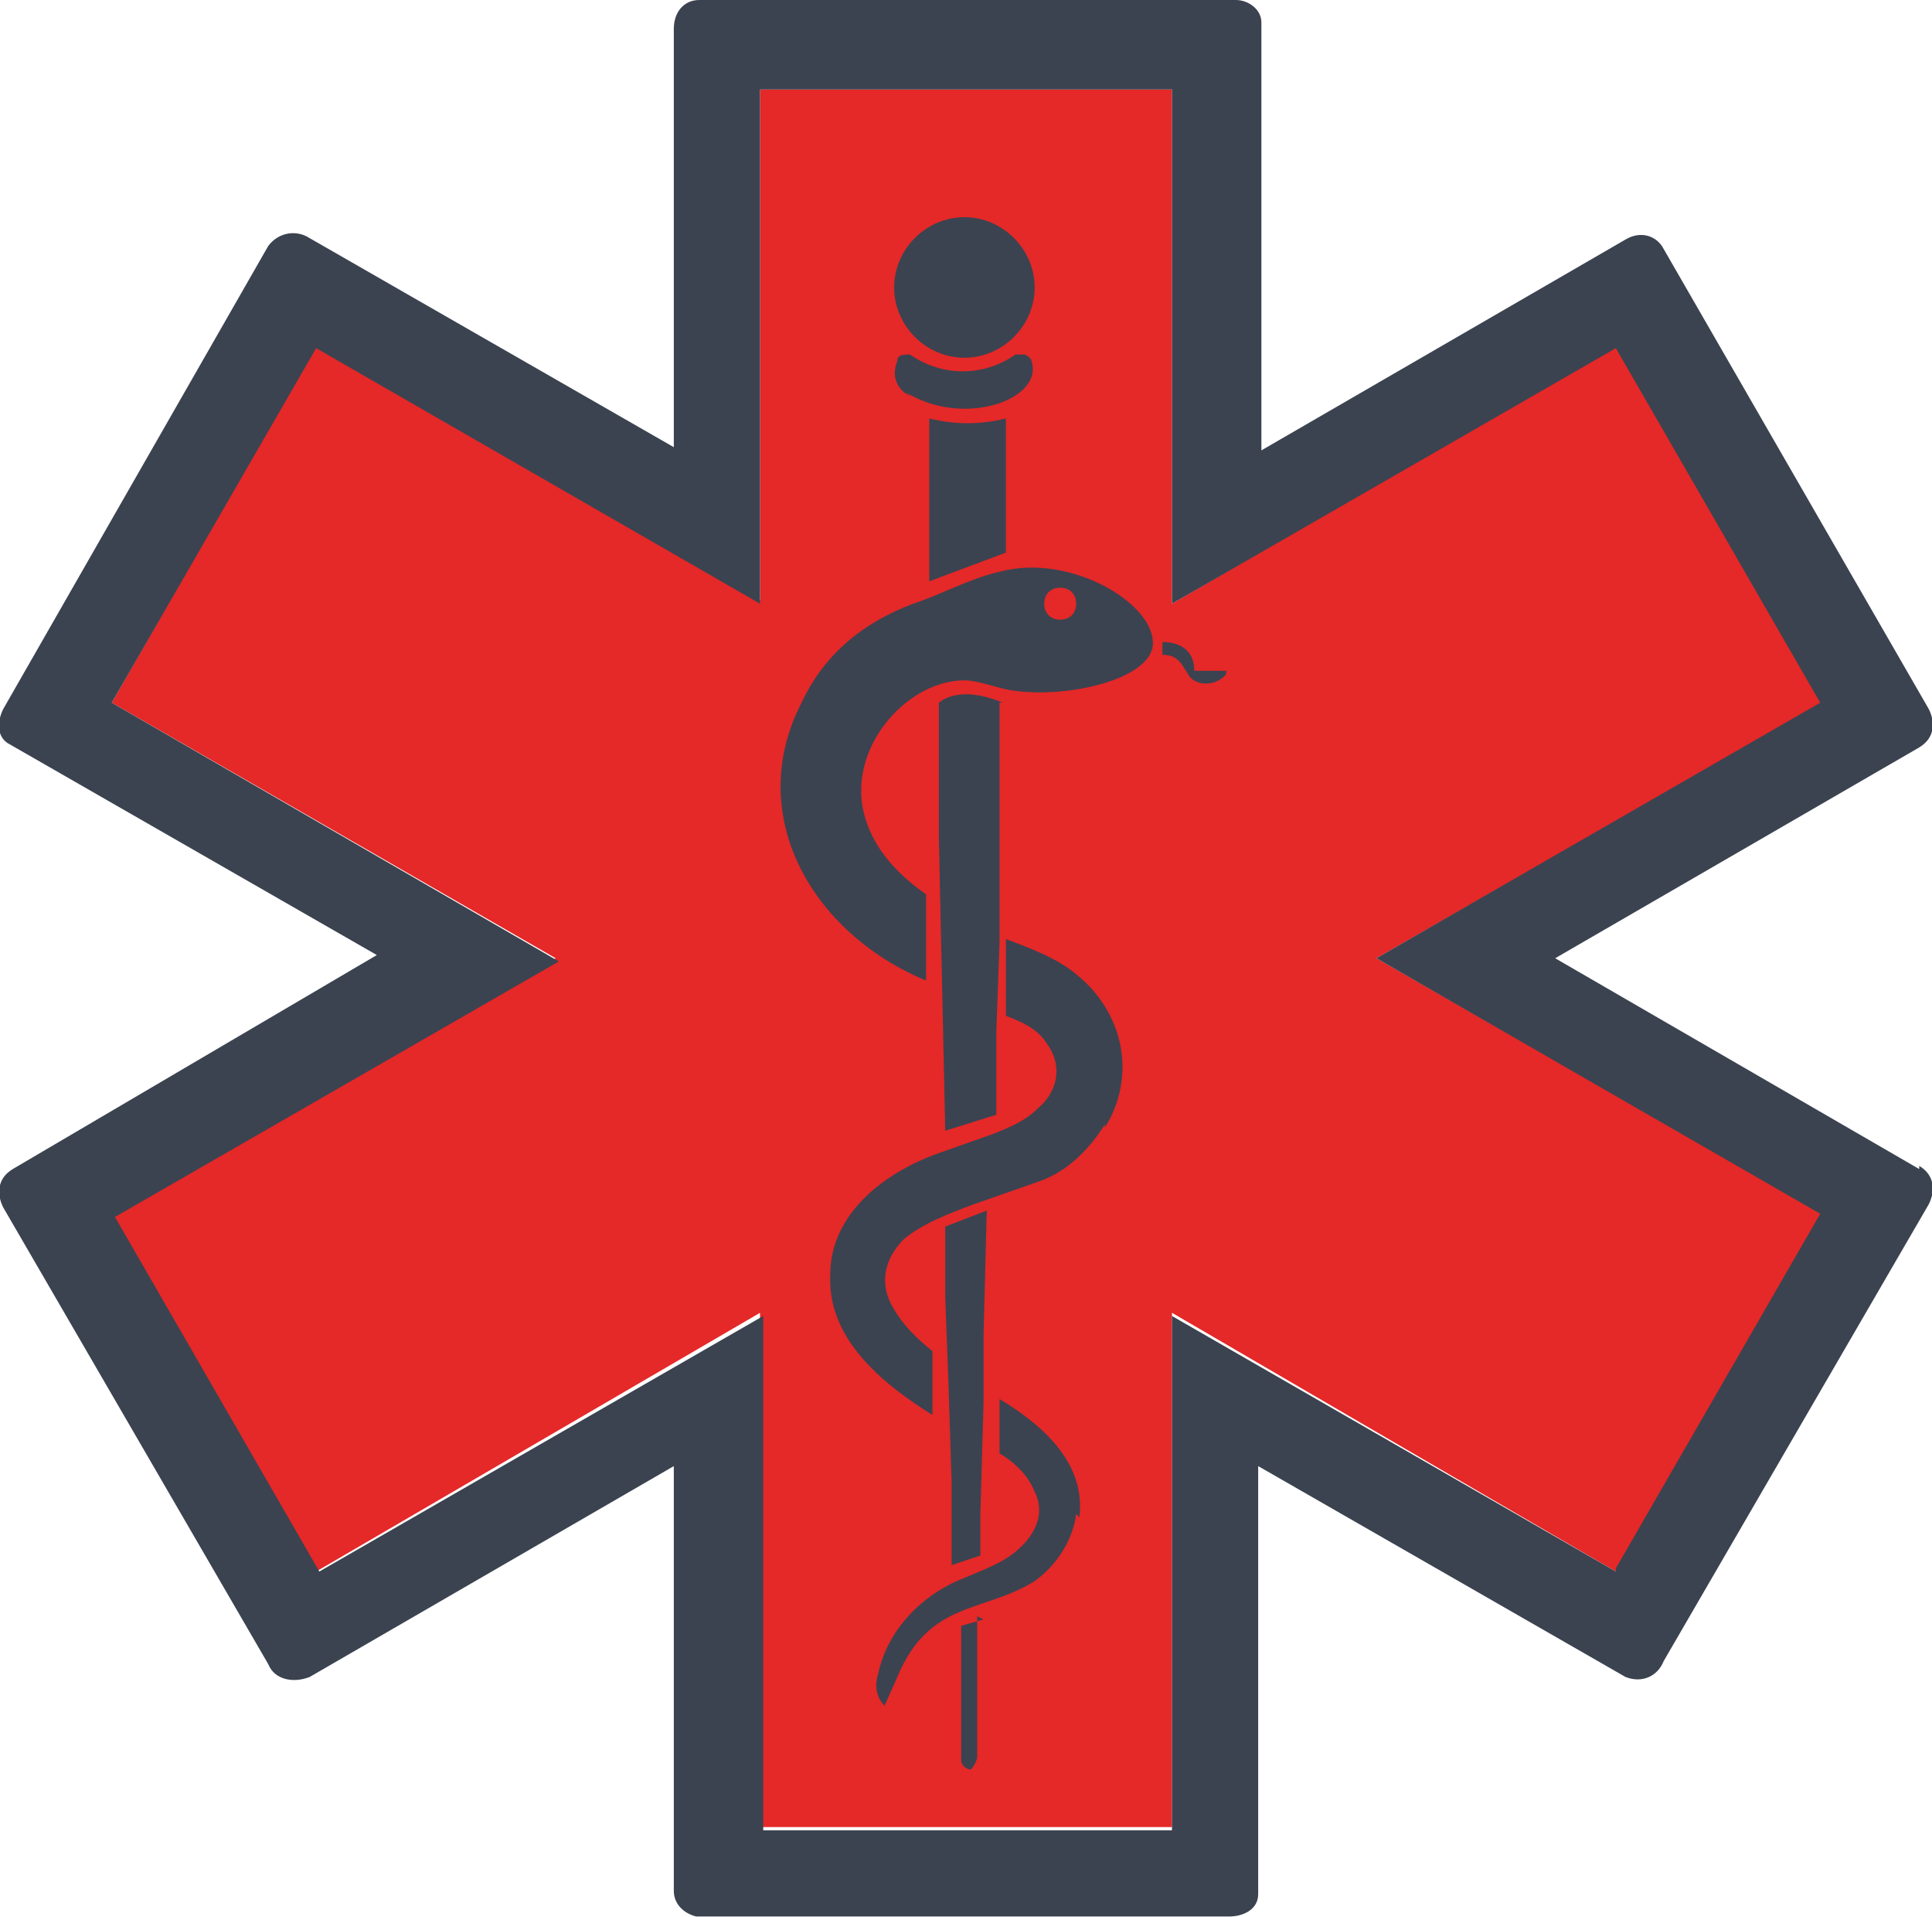
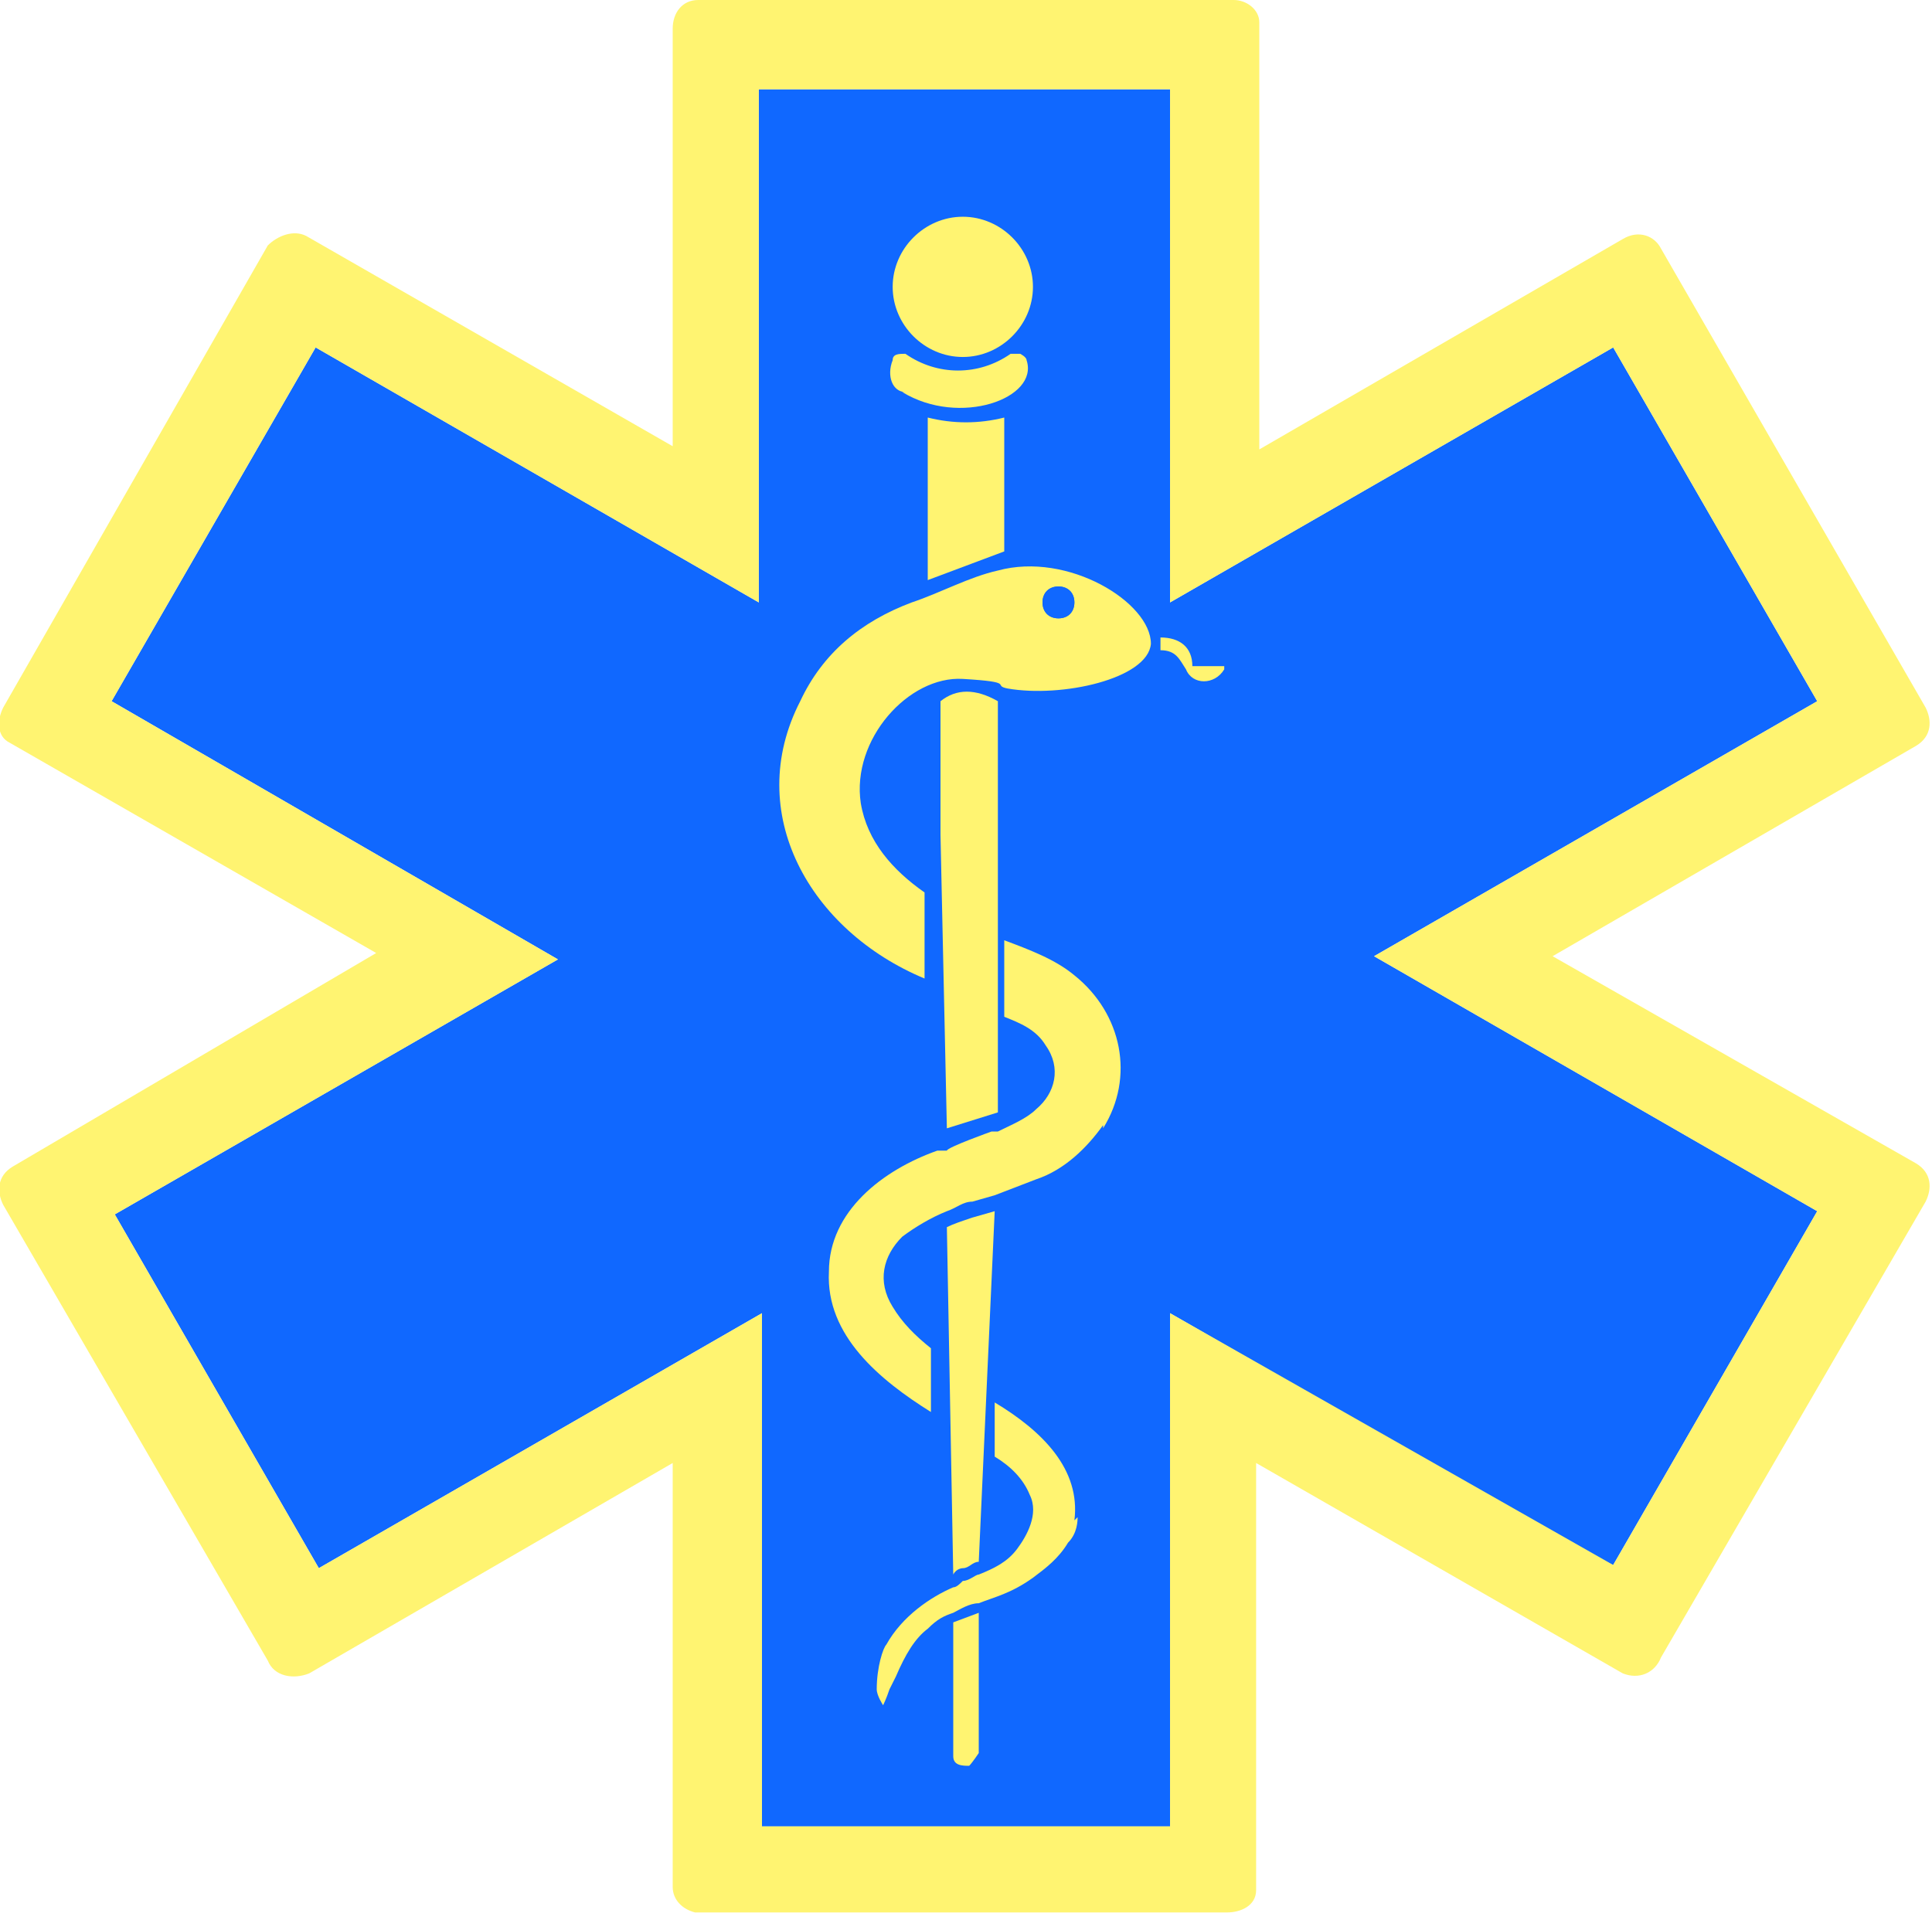
- <svg xmlns="http://www.w3.org/2000/svg" id="Capa_1" version="1.1" viewBox="0 0 60.5 60">
+ <svg xmlns="http://www.w3.org/2000/svg" id="Capa_1" version="1.1" viewBox="0 0 60.6 60">
  <defs>
    <style>
      .st0 {
-         fill: #3b4350;
+         fill: #1068ff;
      }

      .st1 {
-         fill: #e52828;
+         fill: #fff471;
      }
    </style>
  </defs>
-   <polygon class="st1" points="43.1 30 57.1 38 50.6 49.2 36.7 41.1 36.7 57.2 23.8 57.2 23.8 41.1 9.9 49.2 3.5 38 17.4 30 3.5 22 9.9 10.8 23.8 18.8 23.8 2.8 36.7 2.8 36.7 18.9 50.6 10.8 57.1 22 43.1 30" />
+   <path class="st0" d="M43.1,30l13.9,8-6.4,11.1c-.2,0-13.9-7.9-13.9-7.9v16.1h-12.8v-16.1l-13.9,8-6.4-11.1,13.9-8L3.5,22l6.4-11.1,13.9,8V2.8h12.9v16.1l13.9-8,6.4,11.1-13.9,8Z" />
  <g>
-     <path class="st0" d="M32.4,9c0,1.2-1,2.2-2.2,2.2s-2.2-1-2.2-2.2,1-2.2,2.2-2.2,2.2,1,2.2,2.2Z" />
-     <path class="st0" d="M28.5,12.4c-.4-.2-.6-.6-.4-1.1,0-.2.2-.2.4-.2,1,.7,2.3.7,3.3,0h.3c0,0,.2.1.2.2.4,1.2-2.1,2.1-3.9,1Z" />
-     <path class="st0" d="M31.5,13.1v4.2s-2.4.9-2.4.9v-2c0,0,0-3.1,0-3.1.8.2,1.6.2,2.4,0Z" />
-     <path class="st0" d="M31.3,17.9c-.9.2-1.8.7-2.7,1-1.6.6-2.8,1.6-3.5,3.1-1.8,3.5.3,7.2,3.9,8.7v-2.7c-1-.7-1.8-1.6-2-2.8-.3-2,1.5-3.9,3.2-3.9.4,0,.9.2,1.4.3,1.7.3,4.4-.3,4.5-1.4.1-1.3-2.6-2.9-4.8-2.3ZM33.2,19.4c-.3,0-.5-.2-.5-.5s.2-.5.5-.5.5.2.5.5-.2.5-.5.5Z" />
-     <path class="st0" d="M31.3,22v2s0,3,0,3v2.5c0,0-.1,2.8-.1,2.8v2.6c0,0-1.6.5-1.6.5l-.2-9.2v-4.2c.5-.4,1.3-.3,2,0Z" />
-     <path class="st0" d="M30.6,50.6v2.3s0,2.1,0,2.1c0,.1-.1.3-.2.4-.1,0-.3-.1-.3-.3v-2s0-2.2,0-2.2l.7-.2Z" />
-     <path class="st0" d="M34.6,35.2c-.5.8-1.2,1.5-2.1,1.8l-2,.7c-.8.3-1.6.6-2.2,1.1-.6.6-.8,1.4-.3,2.2.3.5.7.9,1.2,1.3v2c-1.6-1-3.3-2.4-3.2-4.4,0-1.9,1.7-3.2,3.4-3.8l1.7-.6c.5-.2,1-.4,1.4-.8.6-.5.8-1.3.3-2-.3-.5-.8-.7-1.3-.9v-2.4c.8.3,1.6.6,2.2,1.1,1.5,1.2,1.9,3.2.9,4.8Z" />
-     <polygon class="st0" points="30.9 37.9 30.8 41.8 30.8 43.9 30.7 47.4 30.7 48.7 29.8 49 29.8 46.4 29.7 43.3 29.6 40.6 29.6 38.4 30.9 37.9" />
-     <path class="st0" d="M33.7,47.4c-.1.8-.6,1.6-1.3,2.1-1.6,1-3.3.6-4.3,3l-.4.9c-.3-.3-.3-.7-.2-1,.3-1.4,1.4-2.5,2.7-3,.7-.3,1.3-.5,1.8-1,.5-.5.7-1.1.4-1.7-.2-.5-.6-.9-1.1-1.2v-1.7c1.5.9,2.7,2.1,2.5,3.7Z" />
-     <path class="st0" d="M38.4,21.1c-.3.4-1,.4-1.2,0-.2-.3-.3-.6-.8-.6v-.4c.6,0,1,.3,1,.9h1Z" />
+     <path class="st1" d="M32.4,9c0,1.2-1,2.2-2.2,2.2s-2.2-1-2.2-2.2,1-2.2,2.2-2.2,2.2,1,2.2,2.2Z" />
+     <path class="st1" d="M28.4,12.3h0c-.4,0-.6-.5-.4-1,0-.2.2-.2.4-.2,1,.7,2.3.7,3.3,0h.3s.2.1.2.2c.4,1.2-2.1,2.1-3.9,1h.1Z" />
+     <path class="st1" d="M31.5,13.1v4.2l-2.4.9v-5.1c.8.2,1.6.2,2.4,0Z" />
+     <path class="st1" d="M31.3,17.9c-.9.2-1.8.7-2.7,1-1.6.6-2.8,1.6-3.5,3.1-1.8,3.5.3,7.2,3.9,8.7v-2.7c-1-.7-1.8-1.6-2-2.8-.3-2,1.5-4,3.2-3.9s.9.2,1.4.3c1.7.3,4.4-.3,4.5-1.4,0-1.3-2.6-2.9-4.8-2.3ZM33.2,19.4c-.3,0-.5-.2-.5-.5s.2-.5.5-.5.5.2.5.5-.2.5-.5.5Z" />
+     <path class="st0" d="M33.7,18.9c0,.3-.2.5-.5.5s-.5-.2-.5-.5.2-.5.5-.5.5.2.5.5Z" />
+     <path class="st1" d="M31.3,22v12.9l-1.6.5-.2-9.2v-4.2c.5-.4,1.1-.4,1.8,0h0Z" />
+     <path class="st1" d="M30.7,50.6v4.4s-.2.3-.3.4c-.2,0-.5,0-.5-.3v-4.2s.8-.3.8-.3Z" />
+     <path class="st1" d="M34.6,35.3c-.5.7-1.2,1.4-2.1,1.7l-1.3.5h0s-.7.2-.7.2c-.3,0-.5.2-.8.3-.5.2-1,.5-1.4.8-.6.6-.8,1.4-.3,2.2.3.5.7.9,1.2,1.3v2c-1.6-1-3.3-2.4-3.2-4.4,0-1.9,1.7-3.2,3.4-3.8h.3c0-.1,1.4-.6,1.4-.6,0,0,.1,0,.2,0,.4-.2.9-.4,1.2-.7.6-.5.8-1.3.3-2-.3-.5-.8-.7-1.3-.9v-2.4c.8.3,1.6.6,2.2,1.1,1.5,1.2,1.9,3.2.9,4.8Z" />
+     <path class="st1" d="M33.8,47.6h0c0,.1,0,.5-.3.8-.3.5-.7.8-1.1,1.1-.7.5-1.2.6-1.7.8-.3,0-.6.2-.8.3-.3.1-.5.2-.8.5-.4.3-.7.8-1,1.5l-.2.4c-.1.3-.2.5-.2.5,0,0-.2-.3-.2-.5,0-.7.2-1.3.3-1.4.5-.9,1.4-1.5,2.1-1.8.1,0,.2-.1.3-.2.2,0,.4-.2.5-.2.5-.2.9-.4,1.2-.8s.7-1.1.4-1.7c-.2-.5-.6-.9-1.1-1.2v-1.7c1.5.9,2.7,2.1,2.5,3.7Z" />
+     <path class="st1" d="M38.4,21h0c-.3.5-1,.5-1.2,0-.2-.3-.3-.6-.8-.6v-.4c.6,0,1,.3,1,.9h1Z" />
  </g>
-   <path class="st0" d="M60.1,36.6l-11.4-6.6,11.4-6.6c.5-.3.5-.8.3-1.2l-8.3-14.4c-.2-.4-.7-.6-1.2-.3l-11.4,6.6V.7c0-.4-.4-.7-.8-.7h-16.8c-.5,0-.8.4-.8.9v13.1l-11.5-6.6c-.4-.2-.9-.1-1.2.3L.1,22.2c-.2.4-.2.9.2,1.1l11.5,6.6L.4,36.6c-.5.3-.5.8-.3,1.2l8.3,14.3c.2.5.8.6,1.3.4l11.4-6.6v13.3c0,.4.3.7.7.8h16.7c.4,0,.9-.2.9-.7v-13.4s11.5,6.6,11.5,6.6c.5.2,1,0,1.2-.5l8.3-14.3c.2-.4.2-.9-.3-1.2ZM50.6,49.2l-13.9-8v16.1h-12.8v-16.1l-13.9,8-6.4-11.1,13.9-8L3.5,22l6.4-11.1,13.9,8V2.8h12.9v16.1l13.9-8,6.4,11.1-13.9,8,13.9,8-6.4,11.1Z" />
+   <path class="st1" d="M60.1,36.5h0l-11.4-6.5,11.4-6.6c.5-.3.5-.8.3-1.2l-8.3-14.4c-.2-.4-.7-.6-1.2-.3l-11.4,6.6V.7c0-.4-.4-.7-.8-.7h-16.8c-.5,0-.8.4-.8.9v13.1l-11.5-6.6c-.4-.2-.9,0-1.2.3L.1,22.2c-.2.4-.2.9.2,1.1l11.5,6.6L.4,36.6c-.5.3-.5.8-.3,1.2l8.3,14.3c.2.5.8.6,1.3.4l11.4-6.6v13.3c0,.4.3.7.7.8h16.7c.4,0,.9-.2.9-.7v-13.4l11.5,6.6c.5.2,1,0,1.2-.5l8.3-14.3c.2-.4.2-.9-.3-1.2ZM50.6,49.1h0c0,0-13.9-7.9-13.9-7.9v16.1h-12.8v-16.1l-13.9,8-6.4-11.1,13.9-8L3.5,22l6.4-11.1,13.9,8V2.8h12.9v16.1l13.9-8,6.4,11.1-13.9,8,13.9,8-6.4,11.1Z" />
+   <path class="st1" d="M31.2,38l-.5,11c-.2,0-.3.2-.5.2,0,0-.2,0-.3.2l-.2-10.9c.2-.1.5-.2.8-.3l.7-.2Z" />
</svg>
